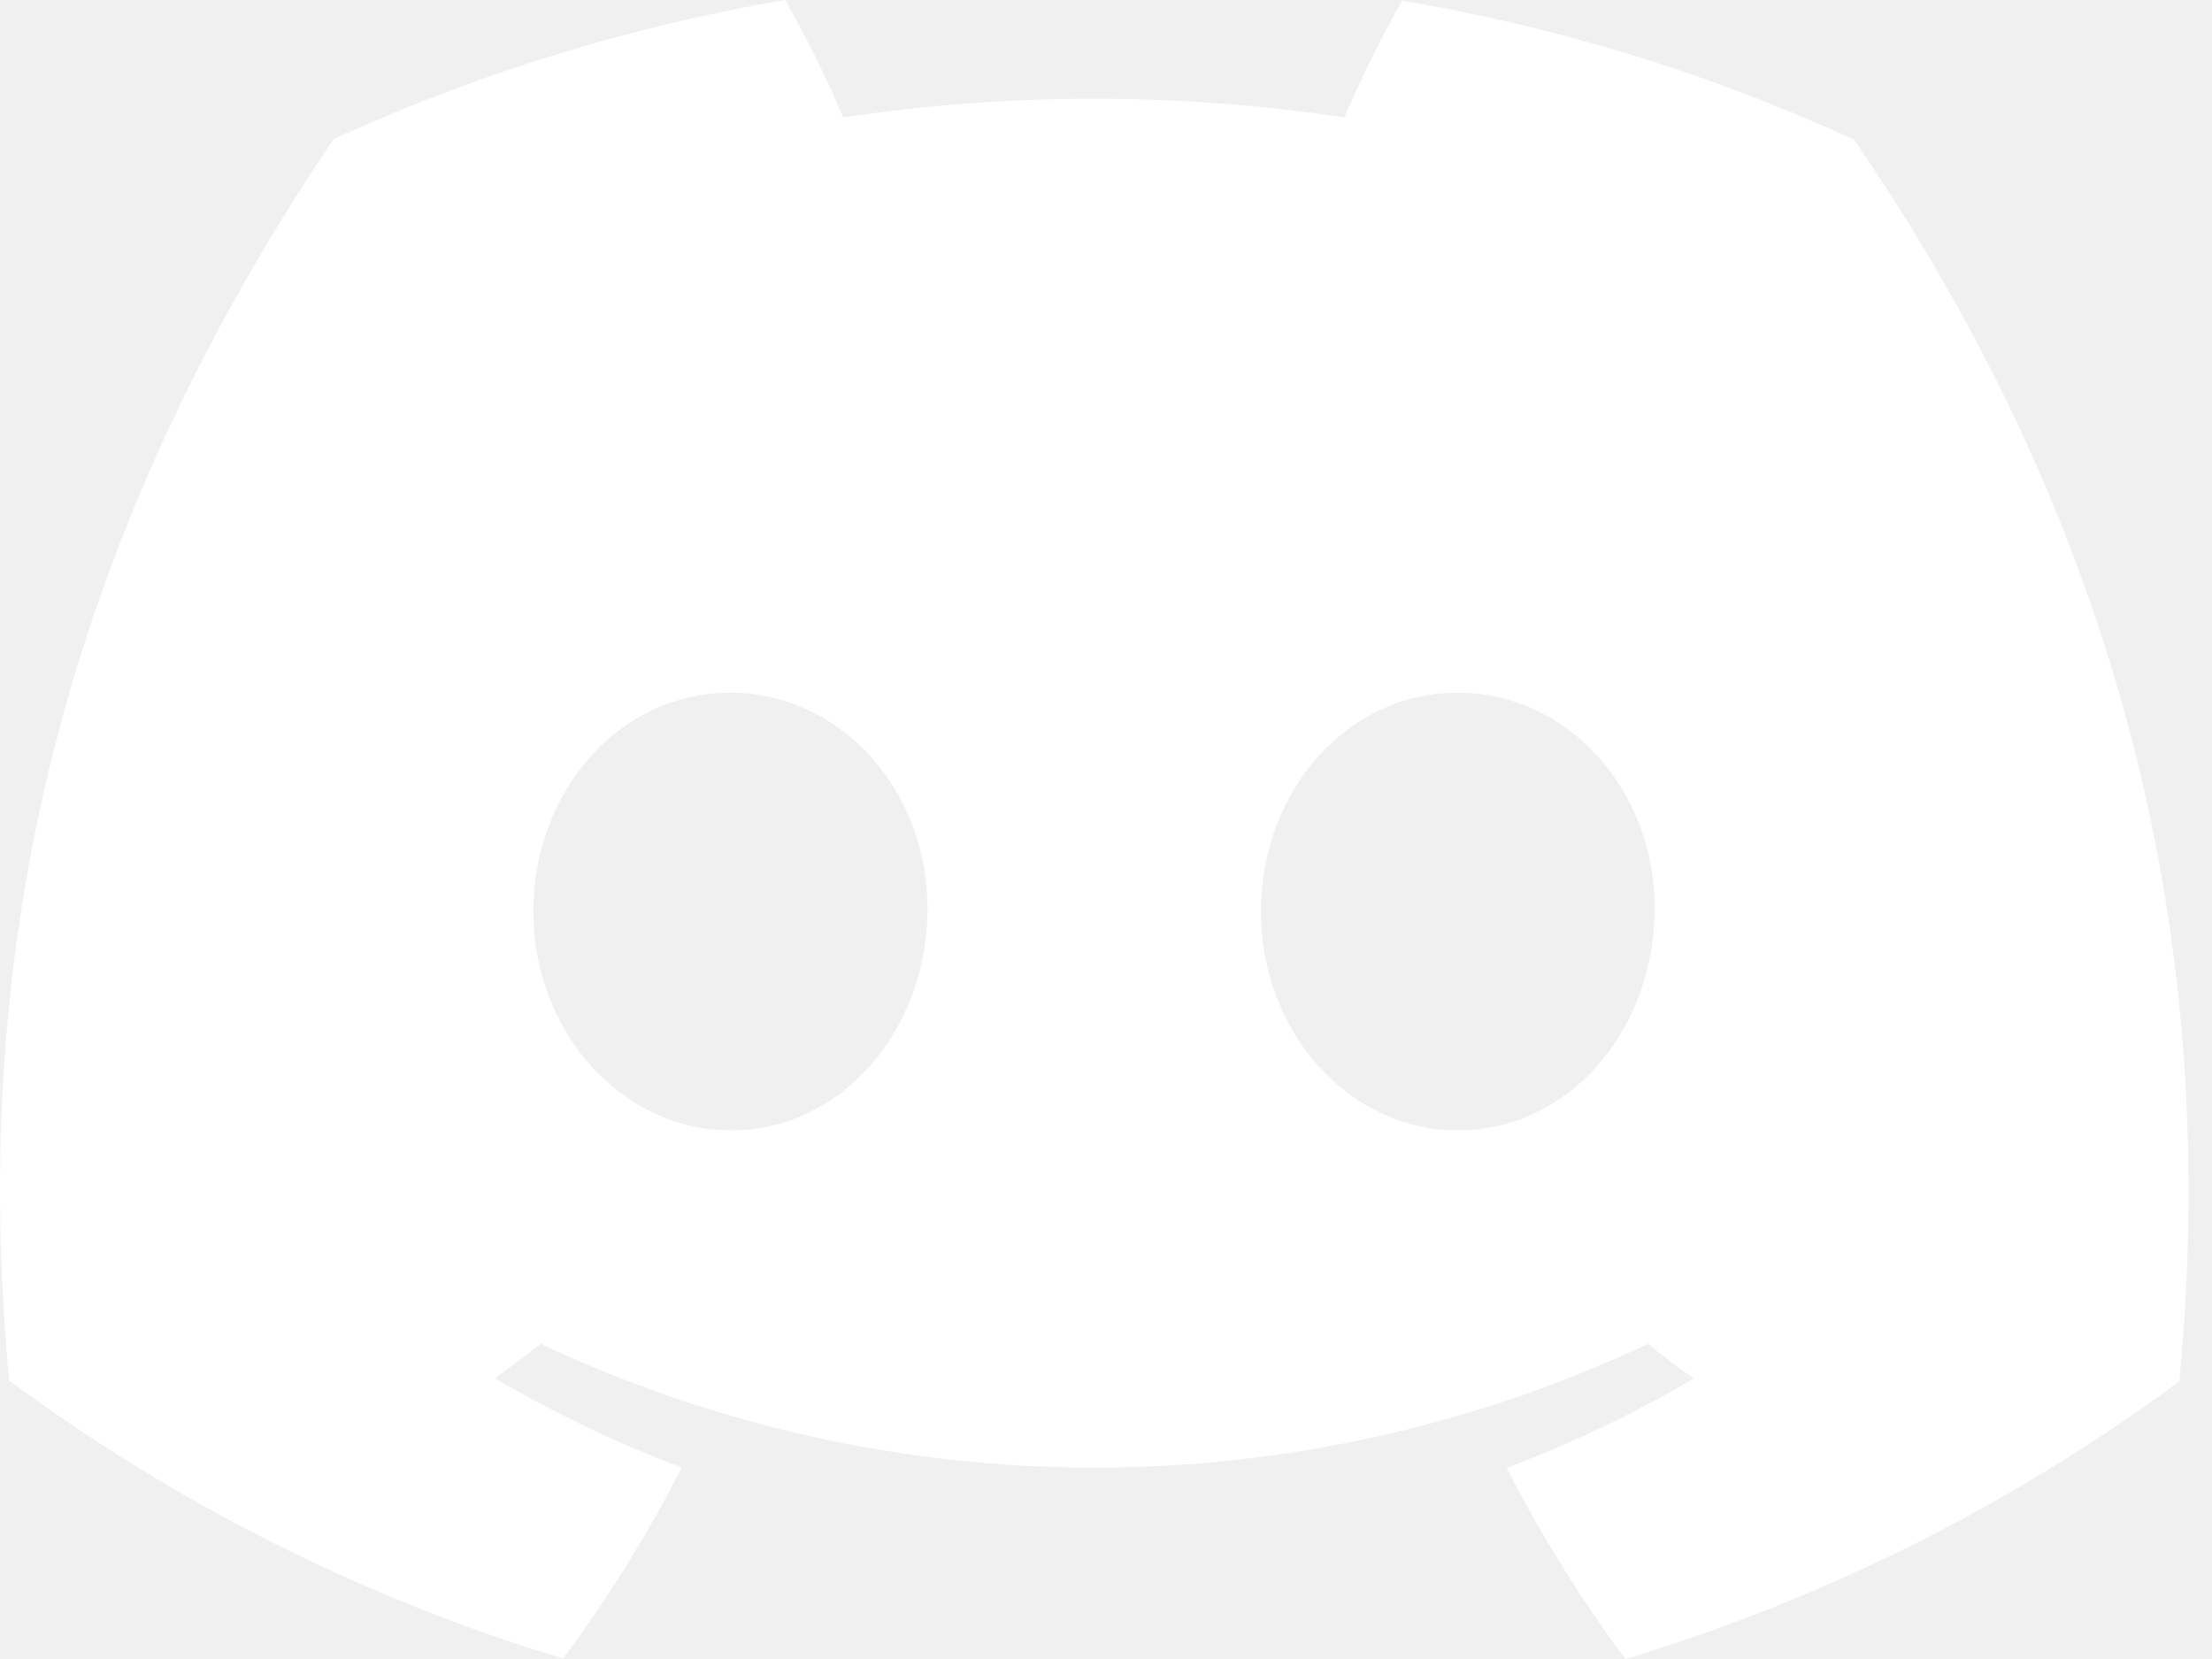
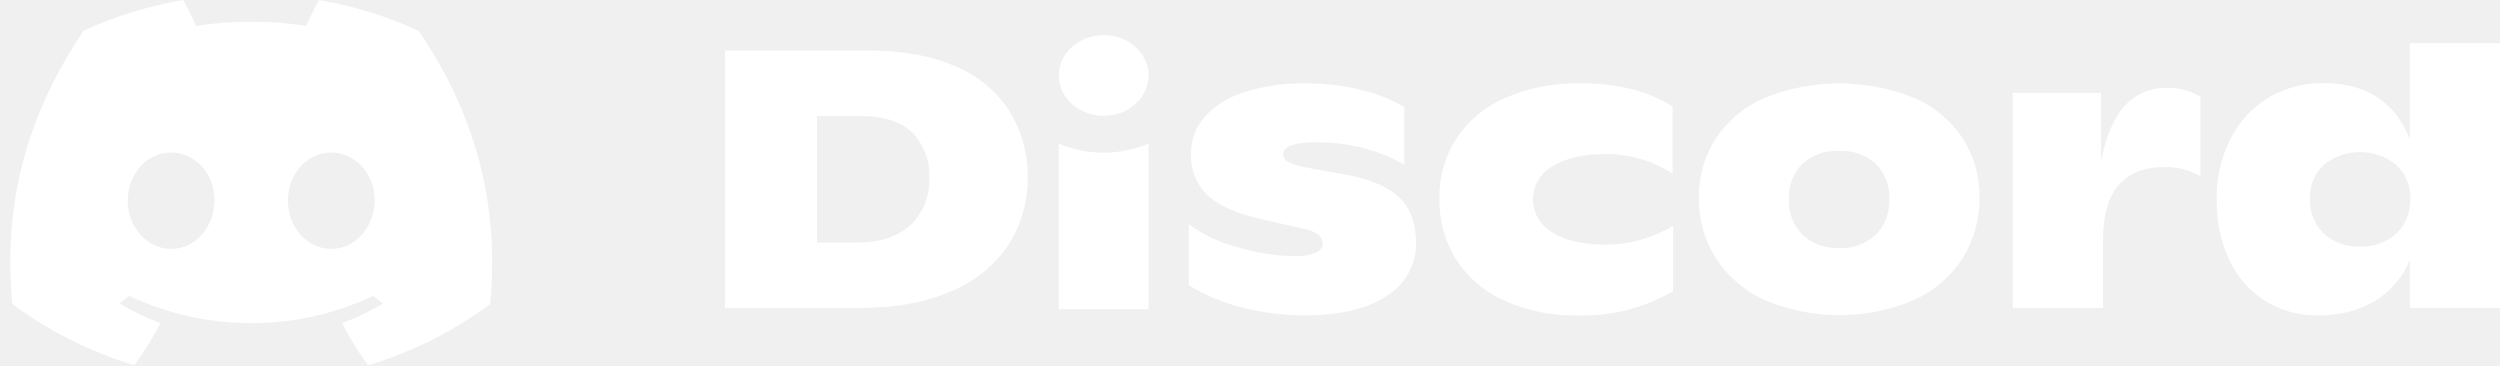
- <svg xmlns="http://www.w3.org/2000/svg" width="64" height="48" viewBox="0 0 64 48" fill="none">
-   <path d="M40.575 0C39.956 1.099 39.401 2.235 38.895 3.397C34.097 2.677 29.21 2.677 24.398 3.397C23.906 2.235 23.337 1.099 22.719 0C18.21 0.77 13.816 2.122 9.648 4.028C1.39 16.265 -0.846 28.186 0.266 39.943C5.102 43.517 10.52 46.245 16.291 47.987C17.592 46.245 18.741 44.388 19.726 42.456C17.857 41.762 16.051 40.89 14.321 39.88C14.775 39.552 15.217 39.211 15.647 38.882C25.787 43.656 37.532 43.656 47.685 38.882C48.114 39.236 48.556 39.577 49.011 39.88C47.281 40.903 45.475 41.762 43.593 42.469C44.578 44.401 45.727 46.257 47.028 48C52.799 46.257 58.217 43.542 63.053 39.968C64.367 26.33 60.806 14.51 53.645 4.041C49.49 2.134 45.096 0.783 40.588 0.025L40.575 0ZM21.14 32.707C18.021 32.707 15.432 29.878 15.432 26.38C15.432 22.882 17.92 20.041 21.128 20.041C24.335 20.041 26.886 22.895 26.835 26.38C26.785 29.866 24.322 32.707 21.14 32.707ZM42.179 32.707C39.047 32.707 36.483 29.878 36.483 26.38C36.483 22.882 38.971 20.041 42.179 20.041C45.386 20.041 47.925 22.895 47.874 26.38C47.824 29.866 45.361 32.707 42.179 32.707Z" fill="white" />
+ <svg xmlns="http://www.w3.org/2000/svg" width="219" height="32" viewBox="0 0 219 32" fill="none">
+   <path d="M27.948 0C27.536 0.732 27.166 1.49 26.829 2.265C23.63 1.785 20.372 1.785 17.164 2.265C16.836 1.49 16.457 0.732 16.044 0C13.039 0.514 10.109 1.414 7.331 2.686C1.825 10.844 0.335 18.791 1.076 26.629C4.3 29.011 7.912 30.83 11.759 31.992C12.626 30.83 13.392 29.592 14.049 28.304C12.803 27.841 11.599 27.26 10.446 26.587C10.749 26.368 11.043 26.14 11.33 25.922C18.09 29.104 25.919 29.104 32.688 25.922C32.974 26.157 33.269 26.385 33.572 26.587C32.419 27.269 31.215 27.841 29.961 28.313C30.617 29.601 31.383 30.838 32.251 32C36.098 30.838 39.71 29.028 42.934 26.646C43.81 17.553 41.435 9.673 36.662 2.694C33.892 1.423 30.962 0.522 27.957 0.017L27.948 0ZM14.992 21.805C12.912 21.805 11.187 19.919 11.187 17.587C11.187 15.255 12.845 13.361 14.983 13.361C17.122 13.361 18.823 15.263 18.789 17.587C18.755 19.911 17.113 21.805 14.992 21.805ZM29.018 21.805C26.93 21.805 25.221 19.919 25.221 17.587C25.221 15.255 26.879 13.361 29.018 13.361C31.156 13.361 32.848 15.263 32.815 17.587C32.781 19.911 31.139 21.805 29.018 21.805ZM83.759 5.843C81.663 4.9 79.104 4.428 76.073 4.428H63.512V26.982H75.172C78.455 26.982 81.208 26.477 83.431 25.467C85.46 24.625 87.186 23.194 88.398 21.359C89.484 19.624 90.048 17.612 90.023 15.566C90.057 13.529 89.518 11.525 88.457 9.783C87.329 8.023 85.687 6.642 83.759 5.834V5.843ZM79.752 19.717C78.657 20.736 77.092 21.249 75.046 21.249H71.569V10.17H75.5C77.47 10.17 78.952 10.667 79.937 11.635C80.939 12.679 81.469 14.093 81.402 15.55C81.478 17.116 80.88 18.631 79.76 19.725L79.752 19.717ZM122.494 17.225C123.521 18.143 124.035 19.49 124.043 21.266C124.077 23.16 123.101 24.937 121.476 25.922C119.784 27.058 117.359 27.631 114.21 27.622C112.4 27.622 110.599 27.395 108.847 26.949C107.189 26.536 105.606 25.871 104.141 24.987V19.641C105.421 20.567 106.852 21.249 108.376 21.653C110.043 22.158 111.777 22.428 113.52 22.436C114.118 22.47 114.724 22.36 115.279 22.133C115.675 21.931 115.869 21.67 115.869 21.409C115.877 21.106 115.759 20.82 115.549 20.601C115.178 20.323 114.749 20.129 114.294 20.054L110.43 19.186C108.216 18.673 106.642 17.957 105.716 17.048C104.773 16.097 104.268 14.792 104.335 13.453C104.318 12.258 104.756 11.096 105.556 10.204C106.507 9.193 107.711 8.461 109.033 8.065C110.742 7.526 112.526 7.274 114.32 7.308C115.995 7.291 117.662 7.484 119.278 7.888C120.592 8.2 121.846 8.697 123.016 9.37V14.43C121.922 13.799 120.743 13.31 119.523 12.999C118.192 12.645 116.82 12.46 115.448 12.46C113.427 12.46 112.417 12.805 112.417 13.487C112.417 13.799 112.594 14.085 112.88 14.211C113.436 14.447 114.008 14.615 114.598 14.708L117.822 15.289C119.91 15.659 121.476 16.299 122.503 17.225H122.494ZM143.878 20.946C144.821 20.677 145.722 20.289 146.564 19.801V25.509C144.072 26.957 141.226 27.698 138.347 27.639C136.04 27.698 133.742 27.235 131.646 26.275C129.92 25.484 128.472 24.204 127.47 22.596C126.535 21.013 126.056 19.212 126.089 17.377C126.064 15.541 126.569 13.739 127.537 12.191C128.573 10.608 130.055 9.362 131.789 8.604C133.902 7.686 136.183 7.24 138.49 7.299C141.715 7.299 144.383 7.973 146.513 9.328V15.23C145.705 14.682 144.821 14.261 143.887 13.975C142.843 13.647 141.757 13.487 140.662 13.495C138.667 13.495 137.101 13.857 135.973 14.59C134.39 15.474 133.818 17.477 134.702 19.069C134.988 19.582 135.417 20.012 135.922 20.315C137.017 21.055 138.608 21.426 140.688 21.426C141.765 21.426 142.834 21.274 143.861 20.963L143.878 20.946ZM167.729 8.596C163.494 6.878 158.754 6.878 154.52 8.596C152.794 9.353 151.329 10.591 150.285 12.157C149.3 13.706 148.786 15.499 148.82 17.334C148.795 19.186 149.308 21.013 150.285 22.588C151.32 24.196 152.802 25.475 154.545 26.267C158.754 28.06 163.511 28.06 167.72 26.258C169.455 25.467 170.928 24.187 171.955 22.579C172.923 20.997 173.428 19.178 173.403 17.326C173.437 15.491 172.932 13.689 171.955 12.14C170.92 10.582 169.455 9.345 167.737 8.596H167.729ZM164.328 20.55C163.46 21.367 162.299 21.796 161.103 21.721C159.916 21.779 158.754 21.359 157.879 20.55C157.079 19.717 156.65 18.597 156.709 17.435C156.65 16.291 157.079 15.179 157.879 14.363C158.754 13.563 159.916 13.159 161.103 13.218C162.29 13.15 163.452 13.563 164.328 14.363C165.136 15.179 165.565 16.291 165.506 17.435C165.557 18.589 165.136 19.717 164.328 20.55ZM189.828 7.703C190.855 7.678 191.874 7.939 192.758 8.478V15.449C191.798 14.876 190.687 14.598 189.567 14.64C187.85 14.64 186.528 15.162 185.602 16.206C184.684 17.25 184.221 18.867 184.221 21.055V26.982H176.324V8.133H184.053V14.118C184.482 11.93 185.173 10.313 186.132 9.269C187.075 8.234 188.414 7.661 189.811 7.703H189.828ZM211.094 3.78V12.182C209.806 8.916 207.281 7.282 203.526 7.282C201.808 7.257 200.116 7.712 198.643 8.604C197.212 9.496 196.058 10.768 195.326 12.283C194.526 13.942 194.13 15.76 194.189 17.595C194.156 19.372 194.526 21.123 195.267 22.739C195.94 24.196 197.018 25.442 198.365 26.317C199.762 27.201 201.387 27.656 203.037 27.622C204.797 27.673 206.531 27.243 208.055 26.368C209.436 25.517 210.505 24.246 211.103 22.739V26.974H219V3.78H211.103H211.094ZM209.932 20.441C209.057 21.249 207.895 21.662 206.708 21.594C205.546 21.653 204.41 21.232 203.551 20.441C202.743 19.658 202.305 18.564 202.347 17.435C202.305 16.316 202.734 15.238 203.543 14.455C205.403 12.94 208.072 12.94 209.932 14.455C210.741 15.213 211.178 16.282 211.145 17.393C211.187 18.53 210.749 19.641 209.932 20.441ZM100.614 6.609C100.614 8.562 98.854 10.145 96.682 10.145C94.51 10.145 92.751 8.562 92.751 6.609C92.751 4.656 94.51 3.073 96.682 3.073C98.854 3.073 100.614 4.656 100.614 6.609ZM100.614 12.578V27.083H92.742V12.578C95.259 13.639 98.097 13.639 100.614 12.578Z" fill="white" />
</svg>
